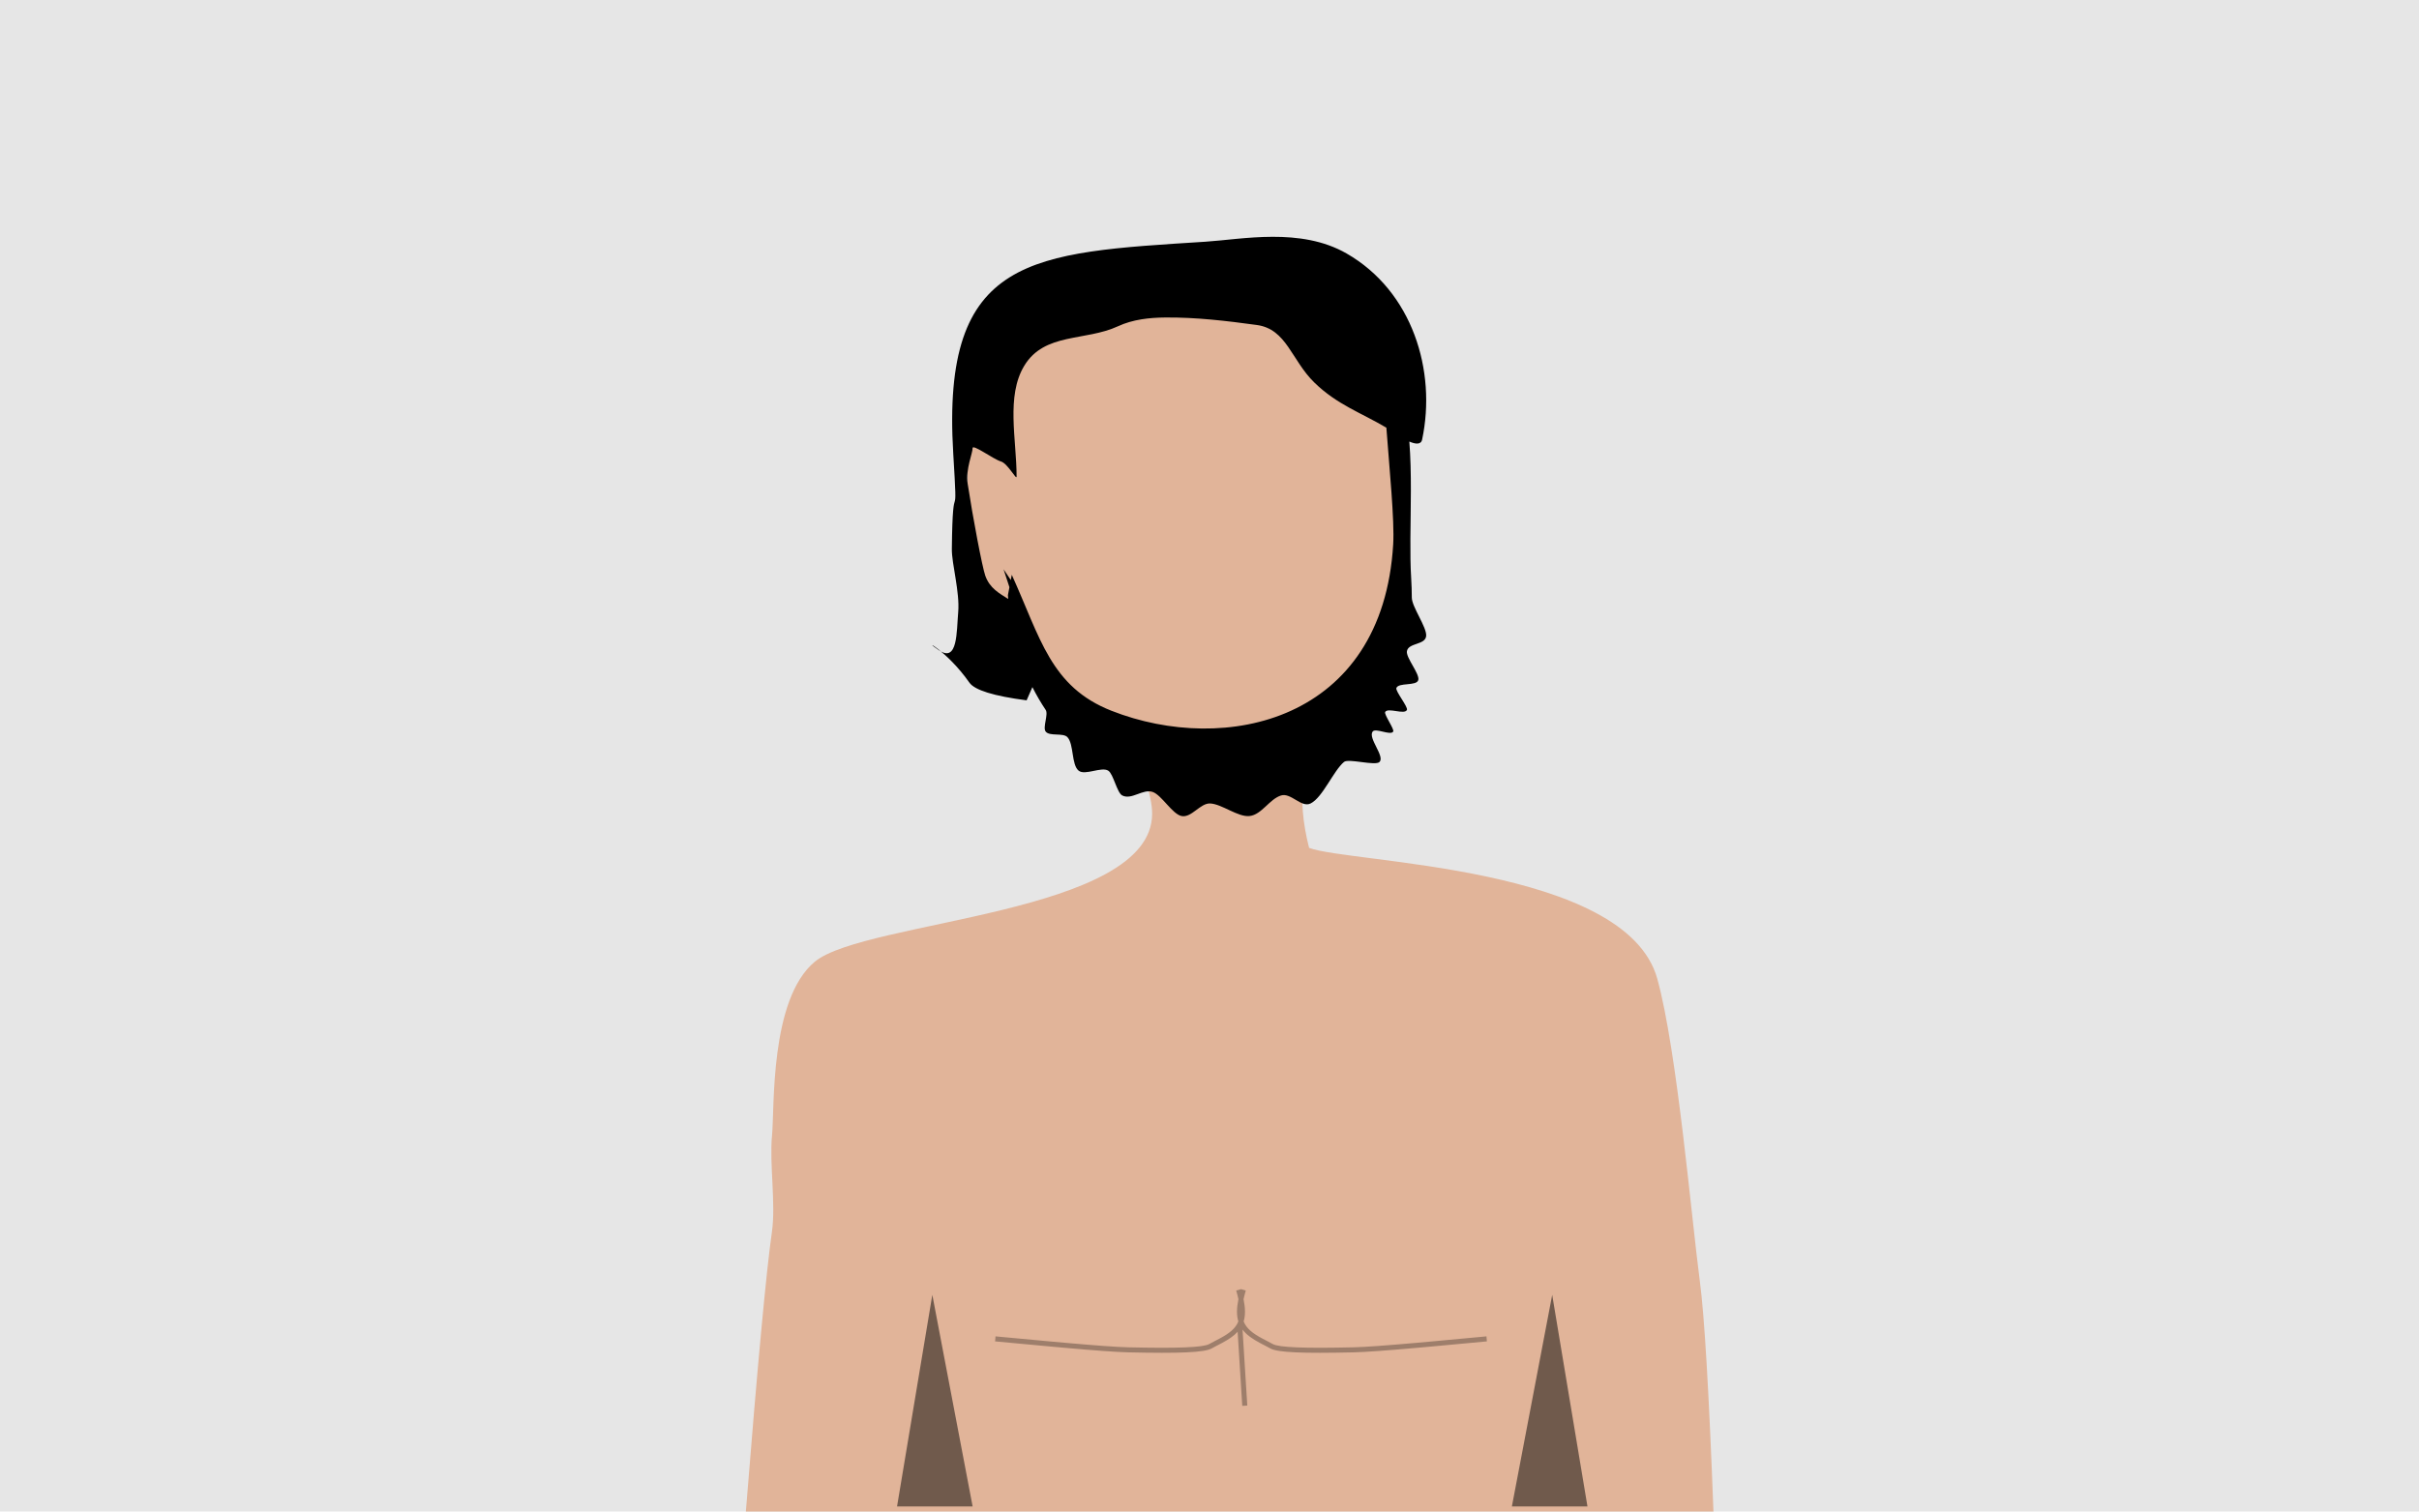
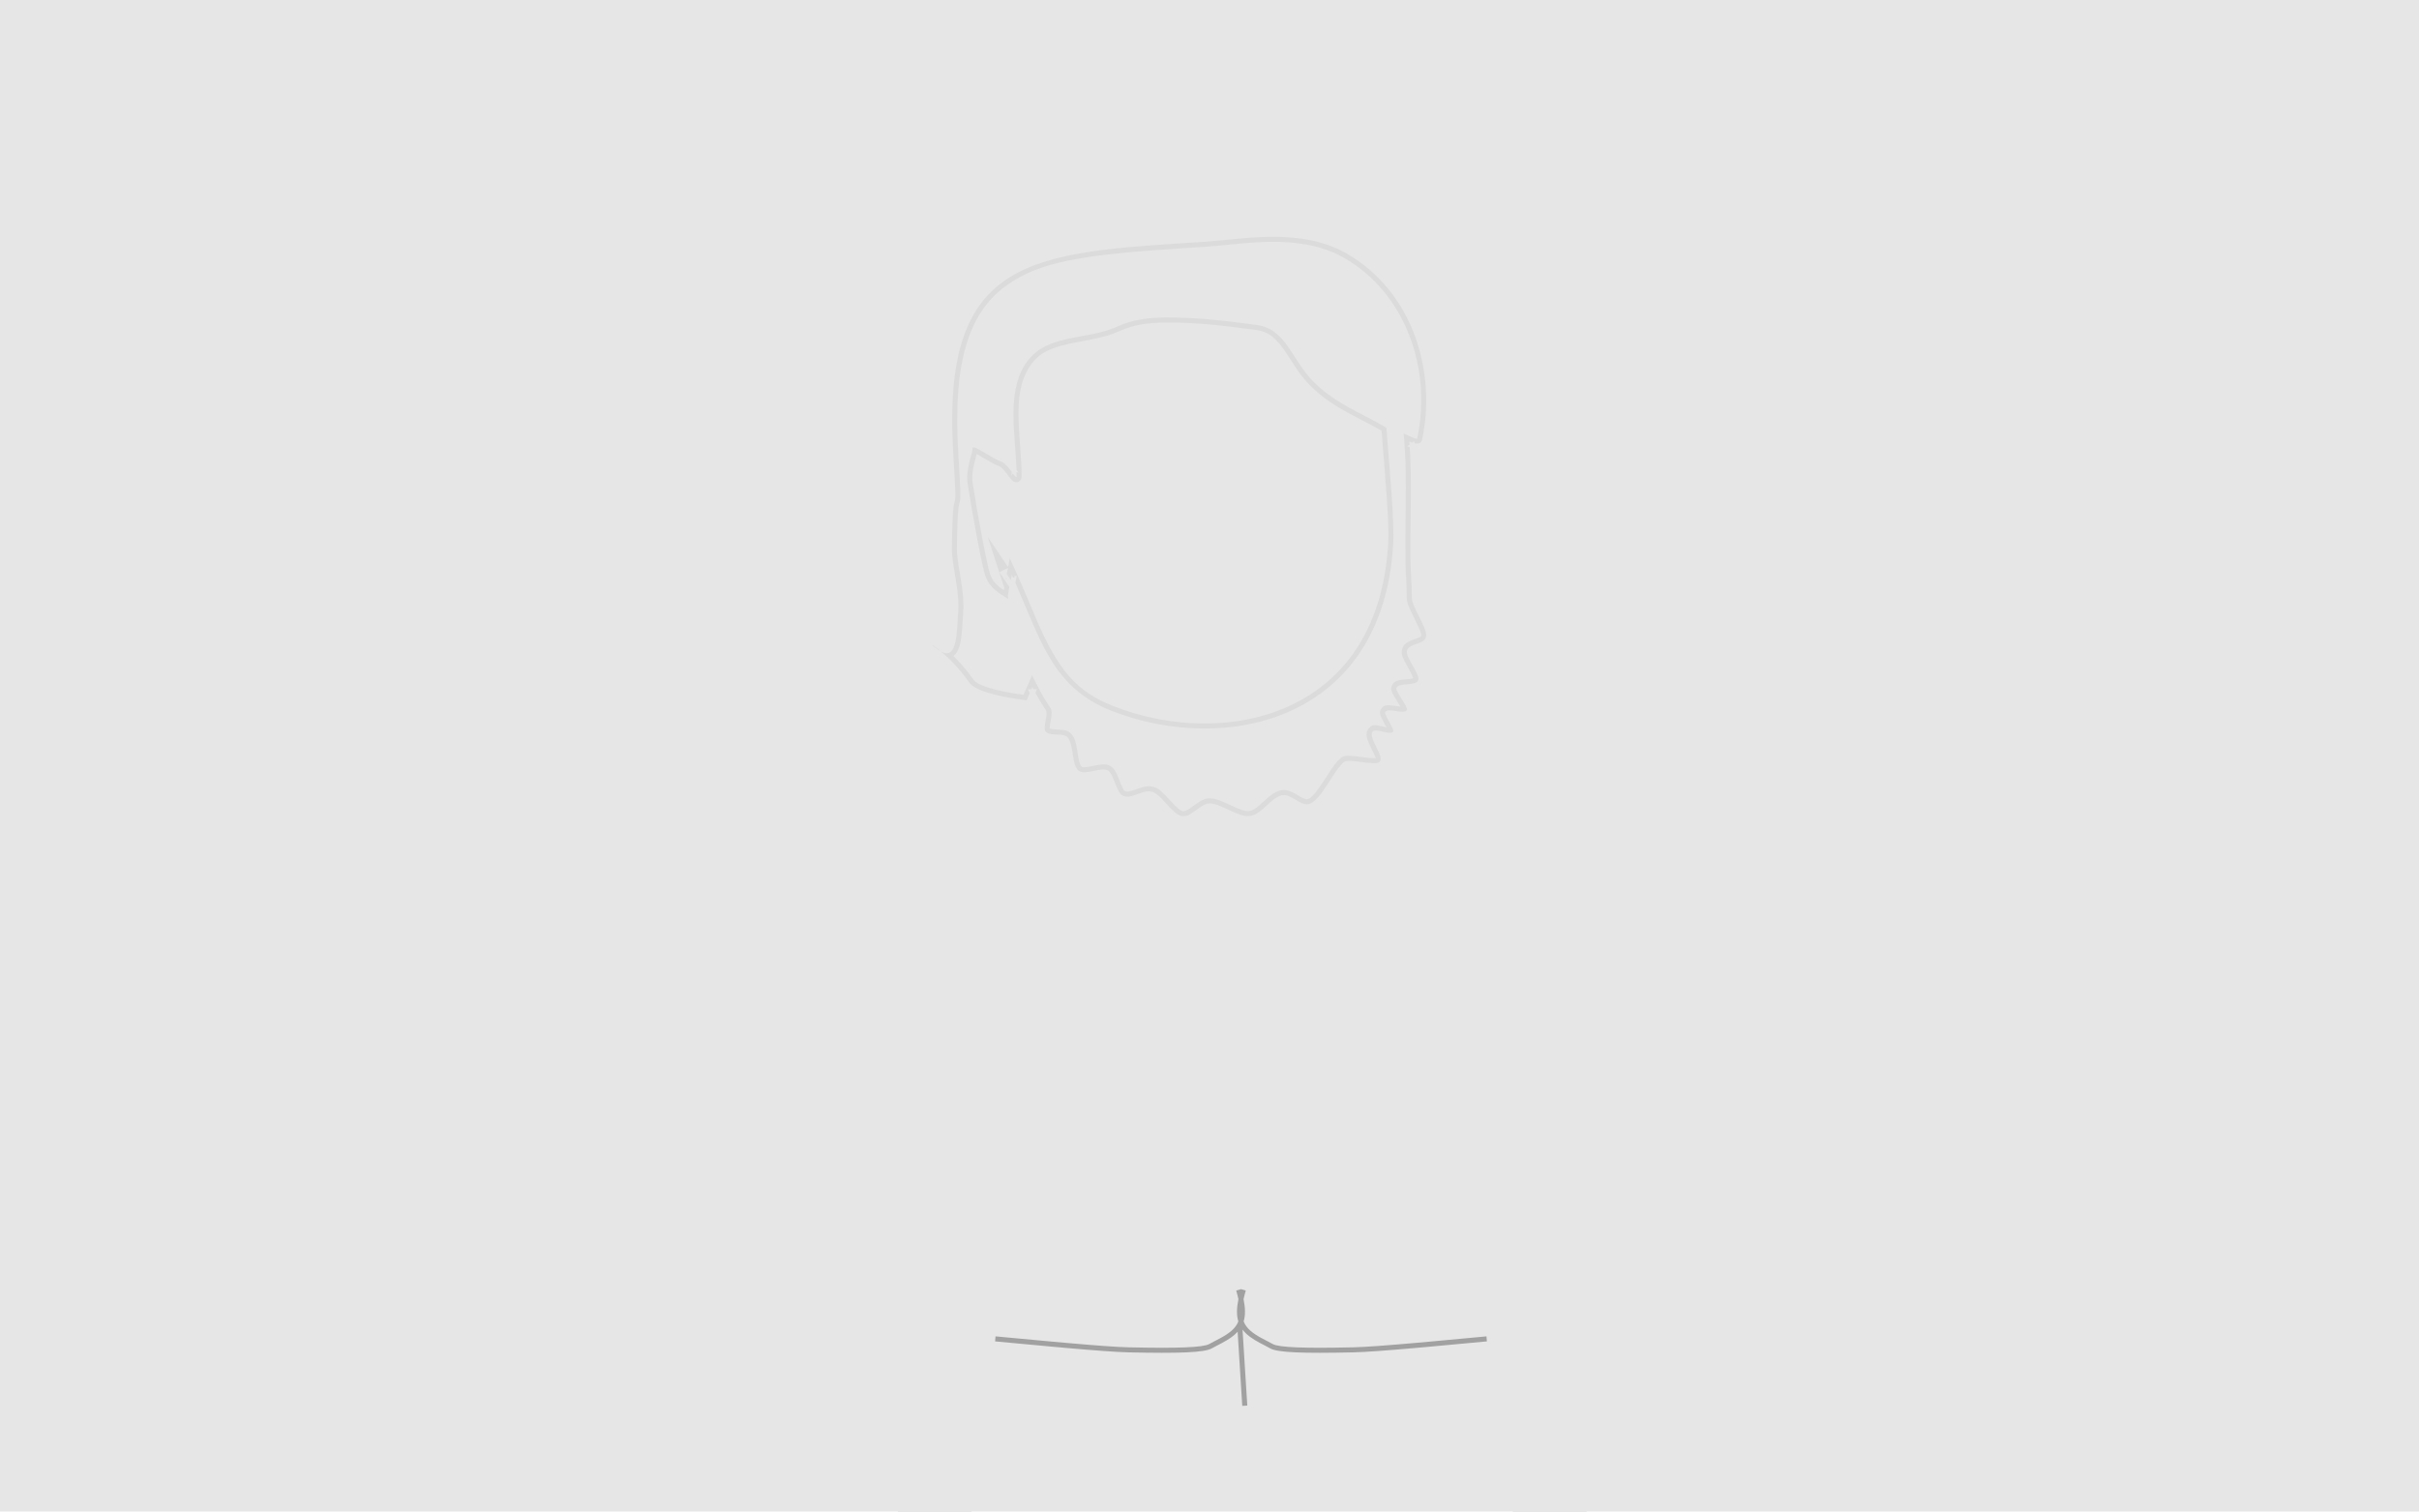
<svg xmlns="http://www.w3.org/2000/svg" width="480px" height="300px" viewBox="0 0 480 300" version="1.1">
  <defs />
-   <g id="Artboard" stroke="none" stroke-width="1" fill="none" fill-rule="evenodd">
+   <g id="Avatars" stroke="none" stroke-width="1" fill="none" fill-rule="evenodd">
    <rect id="Frame" fill="#E6E6E6" x="0" y="0" width="480" height="300" />
-     <g id="Avatars" transform="translate(87, 27)">
-       <g id="Gnome" transform="translate(61, 20)">
-         <g id="Male">
-           <path d="M0,253 C2.335,223.734 4.06,205.229 5.174,197.484 C5.974,191.927 4.647,183.925 5.195,178.327 C5.718,172.987 4.701,151.308 13.683,143.874 C23.699,135.584 80.619,134.537 80.619,114.486 C80.619,110.805 78.444,104.453 75.94,102.847 C67.015,97.121 60.324,89.842 55.867,81.011 C49.83,78.764 46.432,76.008 45.673,72.742 C43.372,62.85 42.298,29.064 49.201,21.57 C62.053,7.617 111.217,-6.242 123.426,19.093 C130.687,34.161 140.523,63.11 114.964,96.975 C110.276,103.187 109.208,111.289 111.761,121.28 C119.81,124.361 174.627,124.742 180.855,147.26 C184.802,161.53 187.656,194.95 189.294,207.253 C190.21,214.134 191.112,229.383 192,253 L168.759,253 L14.662,253 L0,253 Z" id="Path-3" fill="#E1B499" />
-           <path d="M131.653,40.638 C132.145,46.88 131.906,53.742 131.865,59.907 C131.846,62.686 131.868,65.323 132.016,67.697 C132.099,69.032 132.141,70.336 132.144,71.609 C132.149,73.448 135.146,77.506 134.994,79.218 C134.832,81.053 131.508,80.532 131.177,82.221 C130.924,83.514 133.773,86.773 133.428,87.981 C133.074,89.219 129.524,88.404 129.08,89.554 C128.846,90.159 131.435,93.318 131.177,93.899 C130.719,94.932 127.389,93.36 126.86,94.316 C126.594,94.795 128.733,97.74 128.45,98.2 C127.923,99.058 124.954,97.409 124.371,98.2 C123.409,99.505 126.839,103.102 125.74,104.226 C124.914,105.071 119.588,103.483 118.694,104.226 C116.596,105.97 114.465,111.277 112.062,112.468 C110.226,113.378 108.173,110.287 106.211,110.878 C103.917,111.57 102.356,114.701 99.955,114.962 C97.65,115.213 94.509,112.61 92.171,112.468 C90.163,112.347 88.442,115.37 86.453,114.962 C84.618,114.586 82.512,110.8 80.726,110.183 C78.778,109.509 76.536,111.836 74.685,110.878 C73.63,110.332 72.926,106.598 71.913,105.961 C70.554,105.105 67.304,106.979 66.036,105.961 C64.576,104.786 65.115,100.693 63.803,99.303 C62.945,98.395 60.278,99.2 59.493,98.2 C58.852,97.383 60.081,94.777 59.493,93.899 C58.538,92.471 57.656,90.964 56.858,89.376 L55.711,92 C49.185,91.146 45.401,89.975 44.357,88.485 C39.823,82.014 34.447,79.451 38.342,82.074 C42.056,84.574 41.798,78.401 42.135,74.511 C42.48,70.517 40.843,64.9 40.874,61.983 C41.047,45.507 42.161,59.46 41.154,43.023 C38.735,3.568 56.768,3.181 91.177,0.975 C98.49,0.506 110.062,-1.933 119.194,3.305 C132.274,10.807 137.08,26.615 134.19,40.25 C133.964,41.314 132.833,41.15 131.653,40.638 Z M127.097,37.886 C122.092,34.914 117.338,33.339 112.821,28.94 C108.235,24.474 107.33,18.318 101.391,17.503 C95.363,16.676 89.296,15.96 83.226,16.015 C80.059,16.044 76.785,16.394 73.846,17.753 C67.355,20.755 59.255,18.976 55.25,25.583 C51.594,31.613 53.716,40.223 53.722,47.579 C53.723,48.407 51.982,45.001 50.623,44.593 C49.059,44.124 44.926,41.01 44.984,41.961 C45.04,42.86 43.572,46.134 44.009,48.989 C45.044,55.741 46.908,65.579 47.513,67.275 C48.405,69.778 50.303,70.765 52.059,71.877 C52.038,71.629 52.018,71.38 52,71.13 L52.301,69.541 C51.941,68.461 51.553,67.28 51.137,65.998 L52.57,68.121 L52.767,67.084 C58.451,79.605 60.468,89.326 72.552,94.072 C95.133,102.94 126.364,96.191 128.45,61.028 C128.733,56.264 127.704,46.059 127.097,37.886 Z" id="Combined-Shape" fill="#000000" />
-           <polygon id="Path-6" fill="#000000" opacity="0.5" points="30 252 37 210 45 252" />
-           <polygon id="Path-6" fill="#000000" opacity="0.5" transform="translate(159.5, 231) scale(-1, 1) translate(-159.5, -231) " points="152 252 159 210 167 252" />
-           <path d="M98.778,215.271 C99.321,216.659 100.543,217.638 102.507,218.677 C102.652,218.754 102.801,218.832 103.003,218.937 C103.256,219.068 103.396,219.141 103.513,219.202 C103.937,219.423 104.255,219.592 104.569,219.766 C105.767,220.431 110.752,220.637 120.56,220.41 C122.938,220.355 127.224,220.039 133.213,219.506 C133.957,219.44 134.727,219.371 135.527,219.298 C137.475,219.12 145.846,218.329 146.958,218.237 L147.042,219.233 C145.935,219.325 137.571,220.115 135.618,220.294 C134.817,220.367 134.047,220.436 133.302,220.502 C127.289,221.037 122.991,221.354 120.583,221.41 C110.463,221.644 105.525,221.439 104.084,220.641 C103.779,220.471 103.468,220.306 103.051,220.089 C102.935,220.028 102.795,219.956 102.542,219.824 C102.338,219.718 102.187,219.639 102.04,219.561 C100.472,218.732 99.316,217.901 98.557,216.901 L99.499,231.969 L98.501,232.031 L97.582,217.33 C96.835,218.144 95.797,218.853 94.458,219.561 C94.312,219.639 94.16,219.718 93.956,219.824 C93.703,219.956 93.563,220.028 93.447,220.089 C93.03,220.306 92.719,220.471 92.414,220.641 C90.973,221.439 86.035,221.644 75.915,221.41 C73.507,221.354 69.209,221.037 63.197,220.502 C62.451,220.436 61.681,220.367 60.88,220.294 C58.927,220.115 50.563,219.325 49.457,219.233 L49.54,218.237 C50.652,218.329 59.023,219.12 60.971,219.298 C61.772,219.371 62.541,219.44 63.285,219.506 C69.275,220.039 73.56,220.355 75.938,220.41 C85.746,220.637 90.731,220.431 91.929,219.766 C92.243,219.592 92.561,219.423 92.985,219.202 C93.102,219.141 93.243,219.068 93.496,218.937 C93.697,218.832 93.847,218.754 93.991,218.677 C95.955,217.638 97.177,216.659 97.721,215.271 C97.36,214.091 97.371,212.67 97.74,210.852 C97.625,210.323 97.478,209.753 97.3,209.139 L98.236,208.868 C98.237,208.865 98.237,208.863 98.238,208.861 L98.249,208.864 L98.26,208.861 C98.261,208.863 98.261,208.865 98.262,208.868 L99.199,209.139 C99.021,209.753 98.873,210.323 98.758,210.852 C99.127,212.67 99.138,214.091 98.778,215.271 Z" id="Combined-Shape" fill="#000000" fill-rule="nonzero" opacity="0.3" />
-         </g>
+     <g id="Gnome" transform="translate(148, 47)">
+       <g id="Male">
+         <path d="M0,253 C2.335,223.734 4.06,205.229 5.174,197.484 C5.974,191.927 4.647,183.925 5.195,178.327 C5.718,172.987 4.701,151.308 13.683,143.874 C23.699,135.584 80.619,134.537 80.619,114.486 C80.619,110.805 78.444,104.453 75.94,102.847 C67.015,97.121 60.324,89.842 55.867,81.011 C49.83,78.764 46.432,76.008 45.673,72.742 C43.372,62.85 42.298,29.064 49.201,21.57 C62.053,7.617 111.217,-6.242 123.426,19.093 C130.687,34.161 140.523,63.11 114.964,96.975 C110.276,103.187 109.208,111.289 111.761,121.28 C119.81,124.361 174.627,124.742 180.855,147.26 C184.802,161.53 187.656,194.95 189.294,207.253 C190.21,214.134 191.112,229.383 192,253 L168.759,253 L14.662,253 L0,253 Z" id="body" fill="{skin-color}" />
+         <polygon id="armpit-l" fill="#E6E6E6" points="30 254 37 212 45 254" />
+         <polygon id="armpit-r" fill="#E6E6E6" transform="translate(159.5, 233) scale(-1, 1) translate(-159.5, -233) " points="152 254 159 212 167 254" />
+         <path d="M98.778,215.271 C99.321,216.659 100.543,217.638 102.507,218.677 C102.652,218.754 102.801,218.832 103.003,218.937 C103.256,219.068 103.396,219.141 103.513,219.202 C103.937,219.423 104.255,219.592 104.569,219.766 C105.767,220.431 110.752,220.637 120.56,220.41 C122.938,220.355 127.224,220.039 133.213,219.506 C133.957,219.44 134.727,219.371 135.527,219.298 C137.475,219.12 145.846,218.329 146.958,218.237 L147.042,219.233 C145.935,219.325 137.571,220.115 135.618,220.294 C134.817,220.367 134.047,220.436 133.302,220.502 C127.289,221.037 122.991,221.354 120.583,221.41 C110.463,221.644 105.525,221.439 104.084,220.641 C103.779,220.471 103.468,220.306 103.051,220.089 C102.935,220.028 102.795,219.956 102.542,219.824 C102.338,219.718 102.187,219.639 102.04,219.561 C100.472,218.732 99.316,217.901 98.557,216.901 L99.499,231.969 L98.501,232.031 L97.582,217.33 C96.835,218.144 95.797,218.853 94.458,219.561 C94.312,219.639 94.16,219.718 93.956,219.824 C93.703,219.956 93.563,220.028 93.447,220.089 C93.03,220.306 92.719,220.471 92.414,220.641 C90.973,221.439 86.035,221.644 75.915,221.41 C73.507,221.354 69.209,221.037 63.197,220.502 C62.451,220.436 61.681,220.367 60.88,220.294 C58.927,220.115 50.563,219.325 49.457,219.233 L49.54,218.237 C50.652,218.329 59.023,219.12 60.971,219.298 C61.772,219.371 62.541,219.44 63.285,219.506 C69.275,220.039 73.56,220.355 75.938,220.41 C85.746,220.637 90.731,220.431 91.929,219.766 C92.243,219.592 92.561,219.423 92.985,219.202 C93.102,219.141 93.243,219.068 93.496,218.937 C93.697,218.832 93.847,218.754 93.991,218.677 C95.955,217.638 97.177,216.659 97.721,215.271 C97.36,214.091 97.371,212.67 97.74,210.852 C97.625,210.323 97.478,209.753 97.3,209.139 L98.236,208.868 C98.237,208.865 98.237,208.863 98.238,208.861 L98.249,208.864 L98.26,208.861 C98.261,208.863 98.261,208.865 98.262,208.868 L99.199,209.139 C99.021,209.753 98.873,210.323 98.758,210.852 C99.127,212.67 99.138,214.091 98.778,215.271 Z" id="breast" fill="#000000" fill-rule="nonzero" opacity="0.3" />
+         <path d="M131.653,40.638 C132.145,46.88 131.906,53.742 131.865,59.907 C131.846,62.686 131.868,65.323 132.016,67.697 C132.099,69.032 132.141,70.336 132.144,71.609 C132.149,73.448 135.146,77.506 134.994,79.218 C134.832,81.053 131.508,80.532 131.177,82.221 C130.924,83.514 133.773,86.773 133.428,87.981 C133.074,89.219 129.524,88.404 129.08,89.554 C128.846,90.159 131.435,93.318 131.177,93.899 C130.719,94.932 127.389,93.36 126.86,94.316 C126.594,94.795 128.733,97.74 128.45,98.2 C127.923,99.058 124.954,97.409 124.371,98.2 C123.409,99.505 126.839,103.102 125.74,104.226 C124.914,105.071 119.588,103.483 118.694,104.226 C116.596,105.97 114.465,111.277 112.062,112.468 C110.226,113.378 108.173,110.287 106.211,110.878 C103.917,111.57 102.356,114.701 99.955,114.962 C97.65,115.213 94.509,112.61 92.171,112.468 C90.163,112.347 88.442,115.37 86.453,114.962 C84.618,114.586 82.512,110.8 80.726,110.183 C78.778,109.509 76.536,111.836 74.685,110.878 C73.63,110.332 72.926,106.598 71.913,105.961 C70.554,105.105 67.304,106.979 66.036,105.961 C64.576,104.786 65.115,100.693 63.803,99.303 C62.945,98.395 60.278,99.2 59.493,98.2 C58.852,97.383 60.081,94.777 59.493,93.899 C58.538,92.471 57.656,90.964 56.858,89.376 L55.711,92 C49.185,91.146 45.401,89.975 44.357,88.485 C39.823,82.014 34.447,79.451 38.342,82.074 C42.056,84.574 41.798,78.401 42.135,74.511 C42.48,70.517 40.843,64.9 40.874,61.983 C41.047,45.507 42.161,59.46 41.154,43.023 C38.735,3.568 56.768,3.181 91.177,0.975 C98.49,0.506 110.062,-1.933 119.194,3.305 C132.274,10.807 137.08,26.615 134.19,40.25 C133.964,41.314 132.833,41.15 131.653,40.638 Z M127.097,37.886 C122.092,34.914 117.338,33.339 112.821,28.94 C108.235,24.474 107.33,18.318 101.391,17.503 C95.363,16.676 89.296,15.96 83.226,16.015 C80.059,16.044 76.785,16.394 73.846,17.753 C67.355,20.755 59.255,18.976 55.25,25.583 C51.594,31.613 53.716,40.223 53.722,47.579 C53.723,48.407 51.982,45.001 50.623,44.593 C49.059,44.124 44.926,41.01 44.984,41.961 C45.04,42.86 43.572,46.134 44.009,48.989 C45.044,55.741 46.908,65.579 47.513,67.275 C48.405,69.778 50.303,70.765 52.059,71.877 C52.038,71.629 52.018,71.38 52,71.13 L52.301,69.541 C51.941,68.461 51.553,67.28 51.137,65.998 L52.57,68.121 L52.767,67.084 C58.451,79.605 60.468,89.326 72.552,94.072 C95.133,102.94 126.364,96.191 128.45,61.028 C128.733,56.264 127.704,46.059 127.097,37.886 Z" id="hair" fill="{hair-color}" />
+         <path d="M45.176,87.912 C45.955,89.024 49.329,90.103 55.097,90.908 L56.794,87.026 L57.751,88.927 C58.524,90.463 59.383,91.936 60.325,93.343 C60.783,94.028 60.752,94.594 60.466,96.203 C60.299,97.141 60.278,97.581 60.28,97.583 C60.348,97.669 60.731,97.747 61.715,97.789 C63.313,97.857 63.918,97.969 64.53,98.616 C65.257,99.387 65.485,100.223 65.827,102.402 C66.109,104.197 66.318,104.904 66.663,105.181 C66.858,105.338 67.431,105.311 68.82,105.026 C70.809,104.616 71.572,104.565 72.445,105.114 C73.115,105.535 73.439,106.16 74.128,107.874 C74.712,109.327 75.026,109.929 75.145,109.99 C75.602,110.227 76.106,110.144 77.466,109.647 C77.618,109.591 77.686,109.566 77.774,109.535 C79.17,109.034 80.056,108.893 81.053,109.237 C82,109.565 82.62,110.138 84.202,111.871 C84.358,112.042 84.451,112.143 84.549,112.249 C85.582,113.368 86.218,113.893 86.653,113.983 C87.09,114.072 87.598,113.839 88.616,113.088 C90.358,111.794 91.1,111.402 92.231,111.47 C93.311,111.536 94.151,111.855 96.198,112.815 C98.199,113.752 99.106,114.049 99.847,113.968 C100.623,113.884 101.261,113.446 102.641,112.165 C104.138,110.776 104.843,110.246 105.923,109.921 C106.723,109.68 107.513,109.811 108.387,110.213 C108.735,110.373 109.013,110.529 109.571,110.86 C110.819,111.6 111.261,111.749 111.618,111.572 C112.469,111.15 113.332,110.07 114.887,107.648 C116.622,104.945 117.139,104.218 118.055,103.457 C118.767,102.865 119.433,102.895 122.271,103.26 C123.423,103.408 123.942,103.463 124.433,103.478 C124.664,103.485 124.852,103.48 124.991,103.464 C124.915,103.281 124.699,102.704 124.184,101.672 C123.09,99.475 122.831,98.604 123.566,97.607 C124.19,96.76 124.735,96.801 126.624,97.243 C126.822,97.29 126.98,97.326 127.113,97.354 C127.028,97.194 126.921,96.997 126.779,96.736 C126.417,96.074 126.269,95.791 126.123,95.468 C125.801,94.755 125.698,94.35 125.985,93.831 C126.531,92.845 127.137,92.836 129.152,93.141 C129.475,93.19 129.704,93.222 129.884,93.242 C129.754,93.014 129.579,92.729 129.282,92.253 C128.831,91.531 128.643,91.22 128.457,90.866 C128.082,90.153 127.942,89.725 128.147,89.193 C128.542,88.171 129.182,87.998 131.127,87.811 C131.823,87.745 132.116,87.705 132.366,87.632 C132.445,87.485 132.137,86.811 131.439,85.576 C130.324,83.605 130.022,82.918 130.196,82.029 C130.428,80.845 131.094,80.428 132.736,79.859 C133.747,79.508 133.978,79.353 133.998,79.13 C134.038,78.68 133.681,77.798 132.678,75.798 C131.515,73.477 131.147,72.589 131.144,71.612 C131.141,70.351 131.099,69.067 131.018,67.759 C130.883,65.597 130.843,63.169 130.865,59.901 C130.872,58.808 130.881,57.99 130.909,55.863 C130.948,52.888 130.961,51.451 130.959,49.734 C130.954,46.249 130.865,43.363 130.656,40.717 L130.525,39.059 L132.051,39.721 C132.963,40.116 133.199,40.102 133.212,40.042 C136.22,25.85 130.658,11.033 118.697,4.173 C115.745,2.48 112.361,1.526 108.478,1.167 C104.925,0.839 101.642,0.981 96.232,1.519 C95.931,1.549 94.883,1.654 94.912,1.651 C94.393,1.703 94.008,1.74 93.638,1.776 C92.695,1.865 91.937,1.928 91.241,1.973 C90.811,2.001 87.651,2.202 86.748,2.26 C66.291,3.579 58.273,5.021 51.825,9.583 C44.137,15.022 41.053,25.037 42.152,42.962 C42.63,50.771 42.661,51.889 42.42,52.755 C42.254,53.353 42.264,53.31 42.202,53.782 C42.035,55.059 41.92,57.575 41.874,61.994 C41.863,62.994 41.961,63.703 42.515,67.098 C42.671,68.057 42.776,68.738 42.87,69.421 C43.155,71.511 43.255,73.162 43.131,74.597 C43.094,75.017 43.067,75.422 43.021,76.184 C42.98,76.866 42.976,76.932 42.958,77.207 C42.799,79.618 42.583,81.02 42.068,82.082 C41.834,82.565 41.54,82.94 41.197,83.201 C42.565,84.55 43.936,86.142 45.176,87.912 Z M127.478,98.148 C127.479,98.152 127.48,98.156 127.481,98.16 C127.478,98.148 127.474,98.135 127.469,98.119 L127.478,98.148 Z M130.195,93.86 C130.196,93.865 130.197,93.869 130.199,93.874 C130.195,93.861 130.189,93.846 130.183,93.83 L130.195,93.86 Z M38.342,82.074 C36.164,80.608 36.885,80.762 38.736,82.315 C38.61,82.246 38.479,82.166 38.342,82.074 Z M42.135,74.511 C42.48,70.517 40.843,64.9 40.874,61.983 C41.047,45.507 42.161,59.46 41.154,43.023 C38.735,3.568 56.768,3.181 91.177,0.975 C98.49,0.506 110.062,-1.933 119.194,3.305 C132.274,10.807 137.08,26.615 134.19,40.25 C134.032,40.994 133.432,41.137 132.682,40.982 C132.671,40.84 132.661,40.7 132.65,40.56 L132.23,40.859 C132.041,40.798 131.848,40.723 131.653,40.638 C131.669,40.838 131.684,41.038 131.698,41.239 L131.255,41.556 C131.416,41.626 131.576,41.689 131.732,41.745 C132.118,47.685 131.903,54.105 131.865,59.907 C131.846,62.686 131.868,65.323 132.016,67.697 C132.099,69.032 132.141,70.336 132.144,71.609 C132.149,73.448 135.146,77.506 134.994,79.218 C134.832,81.053 131.508,80.532 131.177,82.221 C130.924,83.514 133.773,86.773 133.428,87.981 C133.074,89.219 129.524,88.404 129.08,89.554 C128.846,90.159 131.435,93.318 131.177,93.899 C130.719,94.932 127.389,93.36 126.86,94.316 C126.594,94.795 128.733,97.74 128.45,98.2 C127.923,99.058 124.954,97.409 124.371,98.2 C123.409,99.505 126.839,103.102 125.74,104.226 C124.914,105.071 119.588,103.483 118.694,104.226 C116.596,105.97 114.465,111.277 112.062,112.468 C110.226,113.378 108.173,110.287 106.211,110.878 C103.917,111.57 102.356,114.701 99.955,114.962 C97.65,115.213 94.509,112.61 92.171,112.468 C90.163,112.347 88.442,115.37 86.453,114.962 C84.618,114.586 82.512,110.8 80.726,110.183 C78.778,109.509 76.536,111.836 74.685,110.878 C73.63,110.332 72.926,106.598 71.913,105.961 C70.554,105.105 67.304,106.979 66.036,105.961 C64.576,104.786 65.115,100.693 63.803,99.303 C62.945,98.395 60.278,99.2 59.493,98.2 C58.852,97.383 60.081,94.777 59.493,93.899 C58.769,92.817 58.087,91.688 57.452,90.514 L57.774,89.777 L57.072,89.796 C57,89.657 56.928,89.517 56.858,89.376 L56.669,89.807 L55.964,89.826 C56.088,90.071 56.213,90.315 56.341,90.558 L55.711,92 C49.185,91.146 45.401,89.975 44.357,88.485 C42.358,85.632 40.196,83.539 38.736,82.315 C42.038,84.123 41.81,78.258 42.135,74.511 Z M52.373,63.796 L53.678,66.671 C54.71,68.944 57.834,76.35 57.714,76.075 C61.946,85.853 65.476,90.218 72.918,93.141 C84.474,97.679 97.555,97.818 107.771,93.152 C119.35,87.864 126.502,76.981 127.452,60.969 C127.622,58.109 127.378,53.855 126.654,44.937 C126.624,44.562 126.624,44.562 126.593,44.188 C126.337,41.042 126.242,39.855 126.139,38.482 C125.081,37.864 124.273,37.438 121.748,36.129 C117.105,33.721 114.764,32.229 112.123,29.656 C111.08,28.641 110.178,27.515 109.204,26.087 C108.932,25.688 108.667,25.284 108.317,24.741 C108.221,24.593 108.105,24.412 107.897,24.088 C107.732,23.831 107.608,23.639 107.487,23.454 C105.333,20.157 103.85,18.85 101.255,18.494 C93.498,17.429 88.425,16.968 83.235,17.015 C79.588,17.048 76.734,17.519 74.266,18.661 C72.574,19.443 70.803,19.939 68.289,20.429 C67.825,20.52 67.555,20.57 66.592,20.746 C60.422,21.877 58.045,22.902 56.105,26.101 C54.157,29.315 53.82,33.04 54.311,40.019 C54.338,40.404 54.362,40.736 54.411,41.394 C54.645,44.562 54.721,45.905 54.722,47.578 C54.723,47.879 54.662,48.139 54.409,48.396 C54.012,48.8 53.517,48.78 53.134,48.568 C52.916,48.448 52.769,48.296 52.552,48.029 C52.423,47.871 51.767,46.994 51.576,46.753 C51.25,46.343 50.97,46.032 50.722,45.815 C50.546,45.66 50.408,45.573 50.336,45.551 C49.717,45.366 49.004,44.983 47.587,44.141 C46.565,43.532 46.137,43.28 45.808,43.105 C45.753,43.329 45.495,44.295 45.426,44.566 C45.115,45.798 44.947,46.775 44.929,47.706 C44.921,48.107 44.944,48.484 44.998,48.837 C46.049,55.698 47.895,65.37 48.455,66.939 C48.942,68.306 49.646,69.101 51.172,70.128 L51.27,69.61 C50.933,68.595 50.571,67.494 50.186,66.307 L47.996,59.557 L52.04,65.549 L52.373,63.796 Z M53.399,67.562 L53.018,67.641 C52.935,67.456 52.852,67.27 52.767,67.084 L52.647,67.717 L52.34,67.78 L51.776,66.944 L52.04,65.549 L53.399,67.562 Z M51.654,67.584 C51.689,67.69 51.724,67.795 51.758,67.9 L51.588,67.935 L51.654,67.584 Z M52.685,67.517 L52.57,68.121 L52.127,67.465 L52.647,67.403 C52.66,67.441 52.673,67.479 52.685,67.517 Z M52.089,65.69 L51.216,66.115 L50.308,66.558 L52.281,69.48 C52.285,69.494 52.192,70.044 52,71.13 C52.018,71.38 52.038,71.629 52.059,71.877 C50.303,70.765 48.405,69.778 47.513,67.275 C46.908,65.579 45.044,55.741 44.009,48.989 C43.572,46.134 45.04,42.86 44.984,41.961 C44.926,41.01 49.059,44.124 50.623,44.593 C51.313,44.8 52.102,45.781 52.711,46.587 C52.719,46.918 52.722,47.242 52.722,47.58 C52.722,47.398 52.765,47.215 52.982,46.995 C53.435,47.552 53.723,47.916 53.722,47.579 C53.722,47.288 53.719,46.995 53.712,46.701 C53.852,46.711 53.986,46.754 54.101,46.818 C54.059,46.712 53.889,46.488 53.7,46.238 C53.482,39.196 51.814,31.25 55.25,25.583 C59.255,18.976 67.355,20.755 73.846,17.753 C76.785,16.394 80.059,16.044 83.226,16.015 C89.296,15.96 95.363,16.676 101.391,17.503 C107.33,18.318 108.235,24.474 112.821,28.94 C117.338,33.339 122.092,34.914 127.097,37.886 C127.704,46.059 128.733,56.264 128.45,61.028 C126.364,96.191 95.133,102.94 72.552,94.072 C60.988,89.53 58.643,80.432 53.481,68.685 L53.75,67.271 L52.898,67.373 C52.854,67.277 52.811,67.181 52.767,67.084 L52.708,67.395 C52.467,66.853 52.281,66.282 52.089,65.69 Z" id="hair-outline" fill="#000000" fill-rule="nonzero" opacity="0.05" />
      </g>
    </g>
  </g>
</svg>
